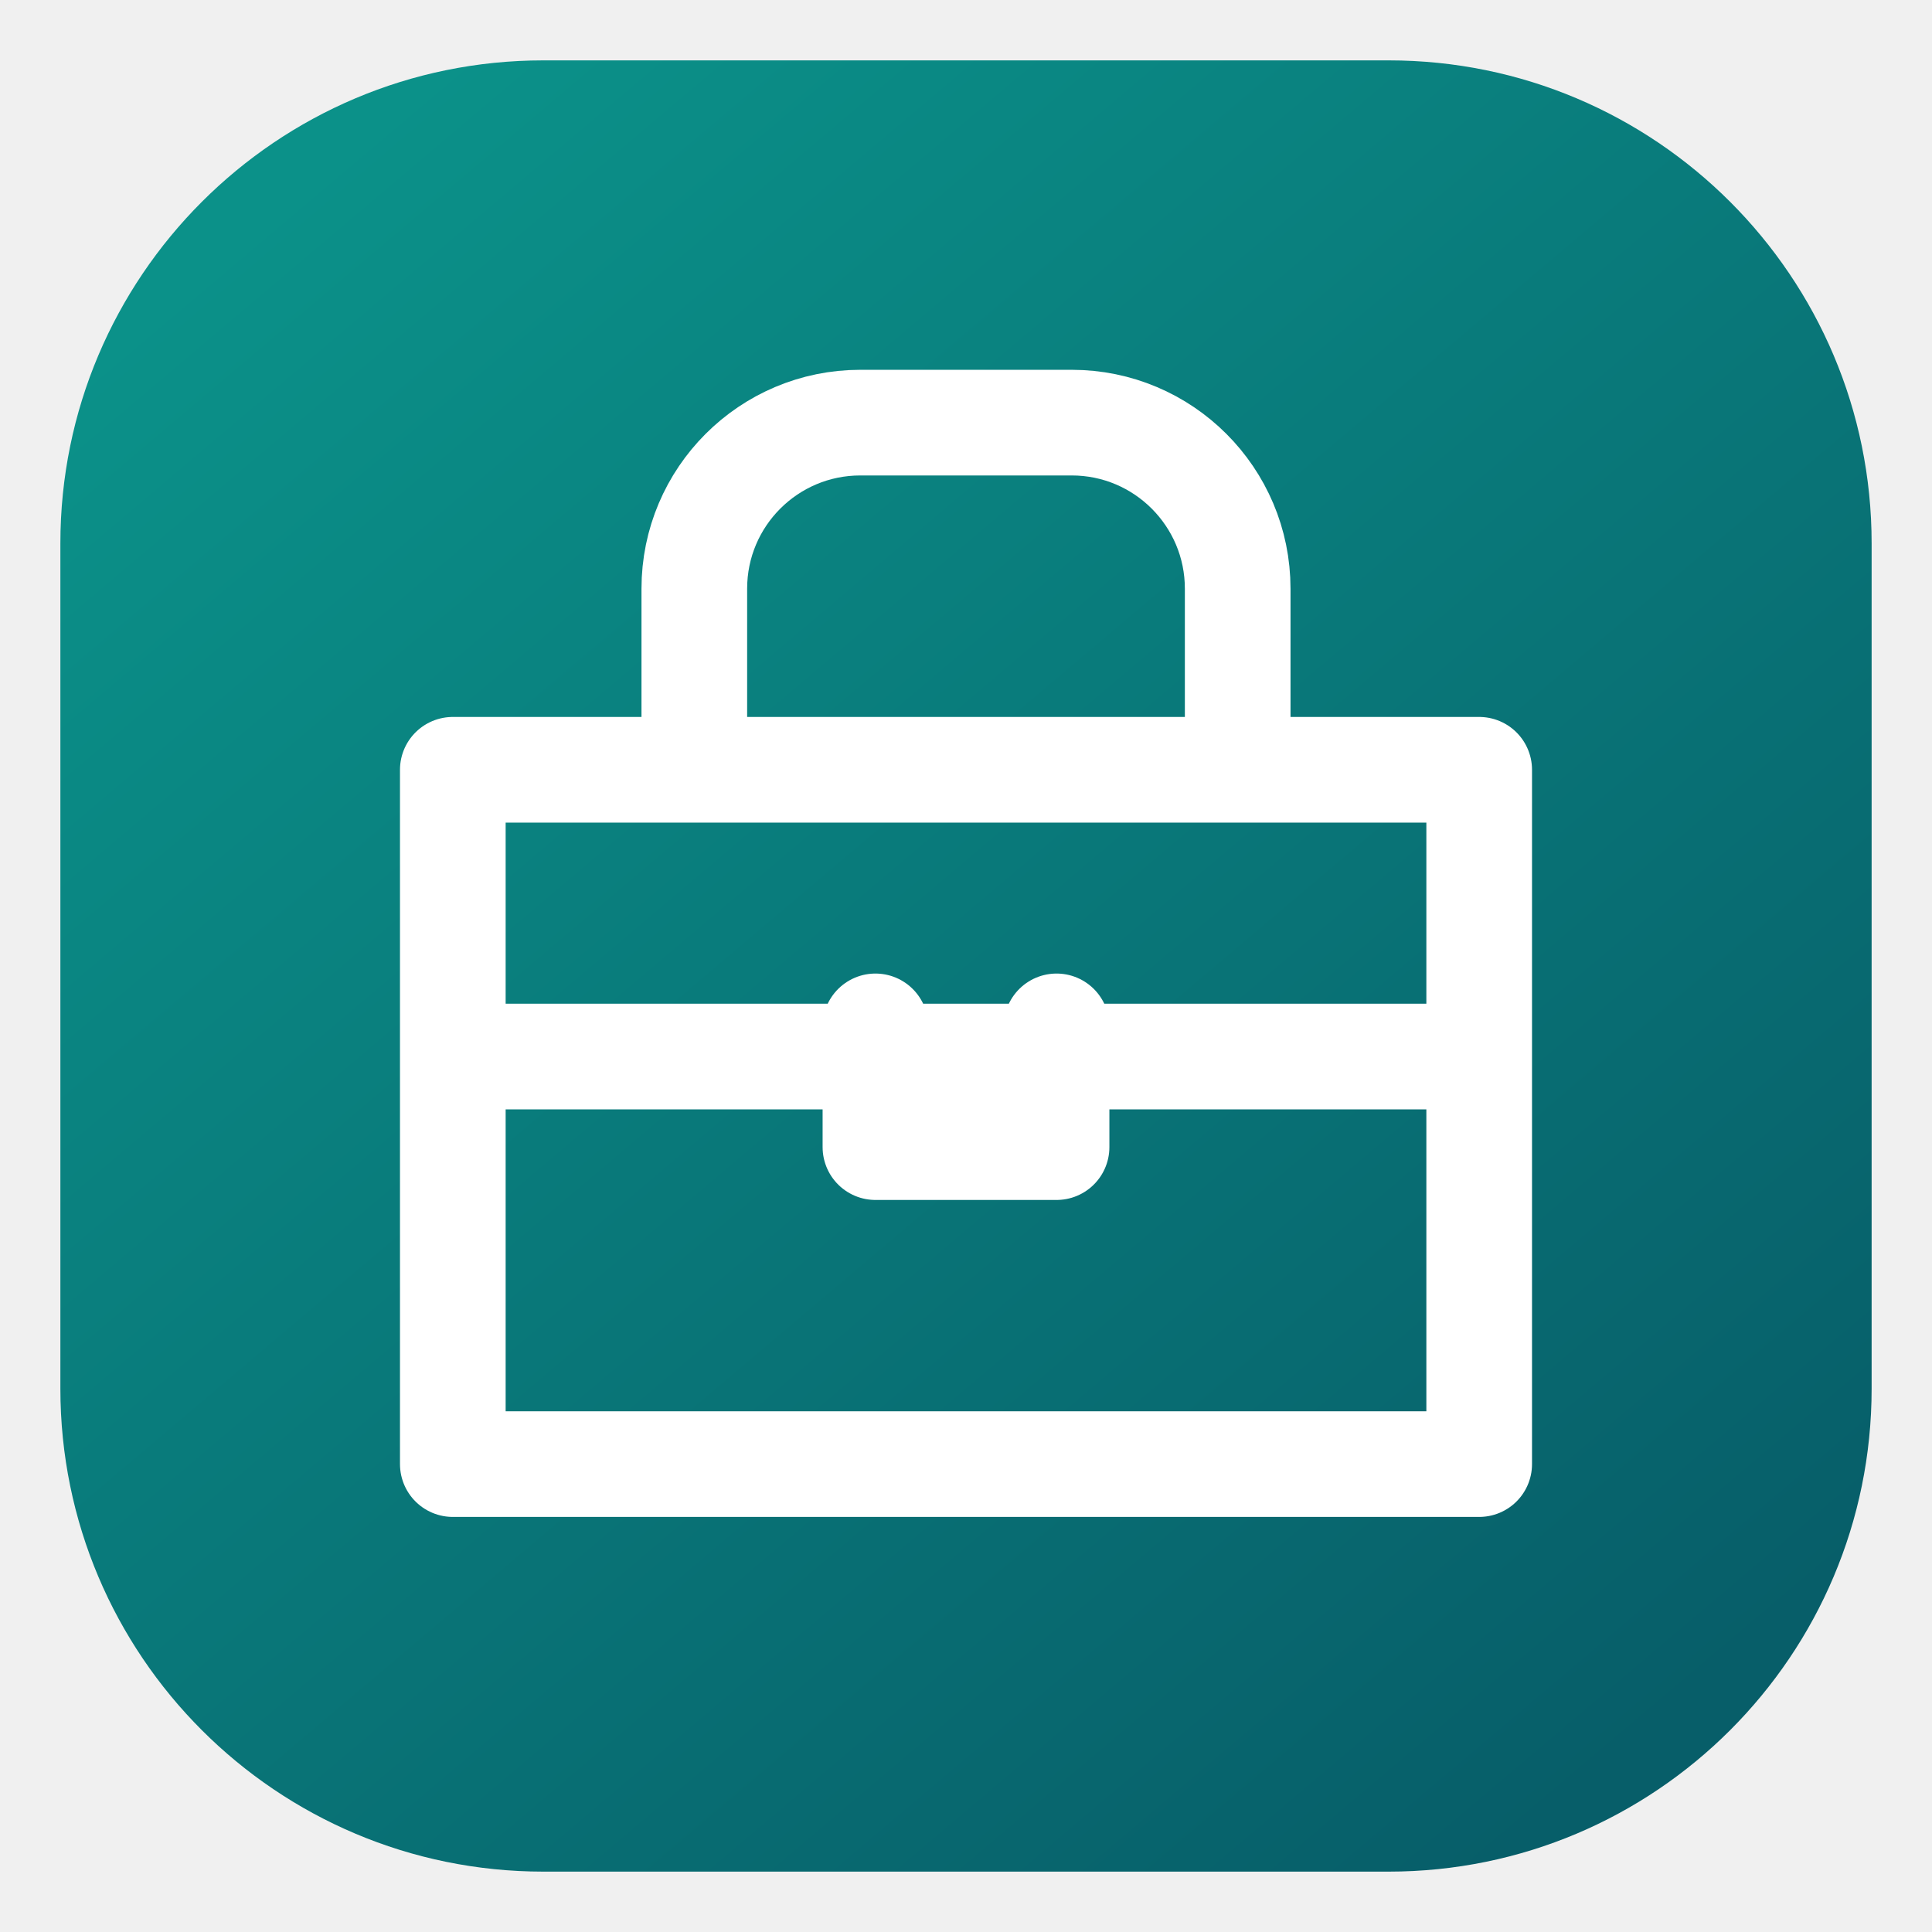
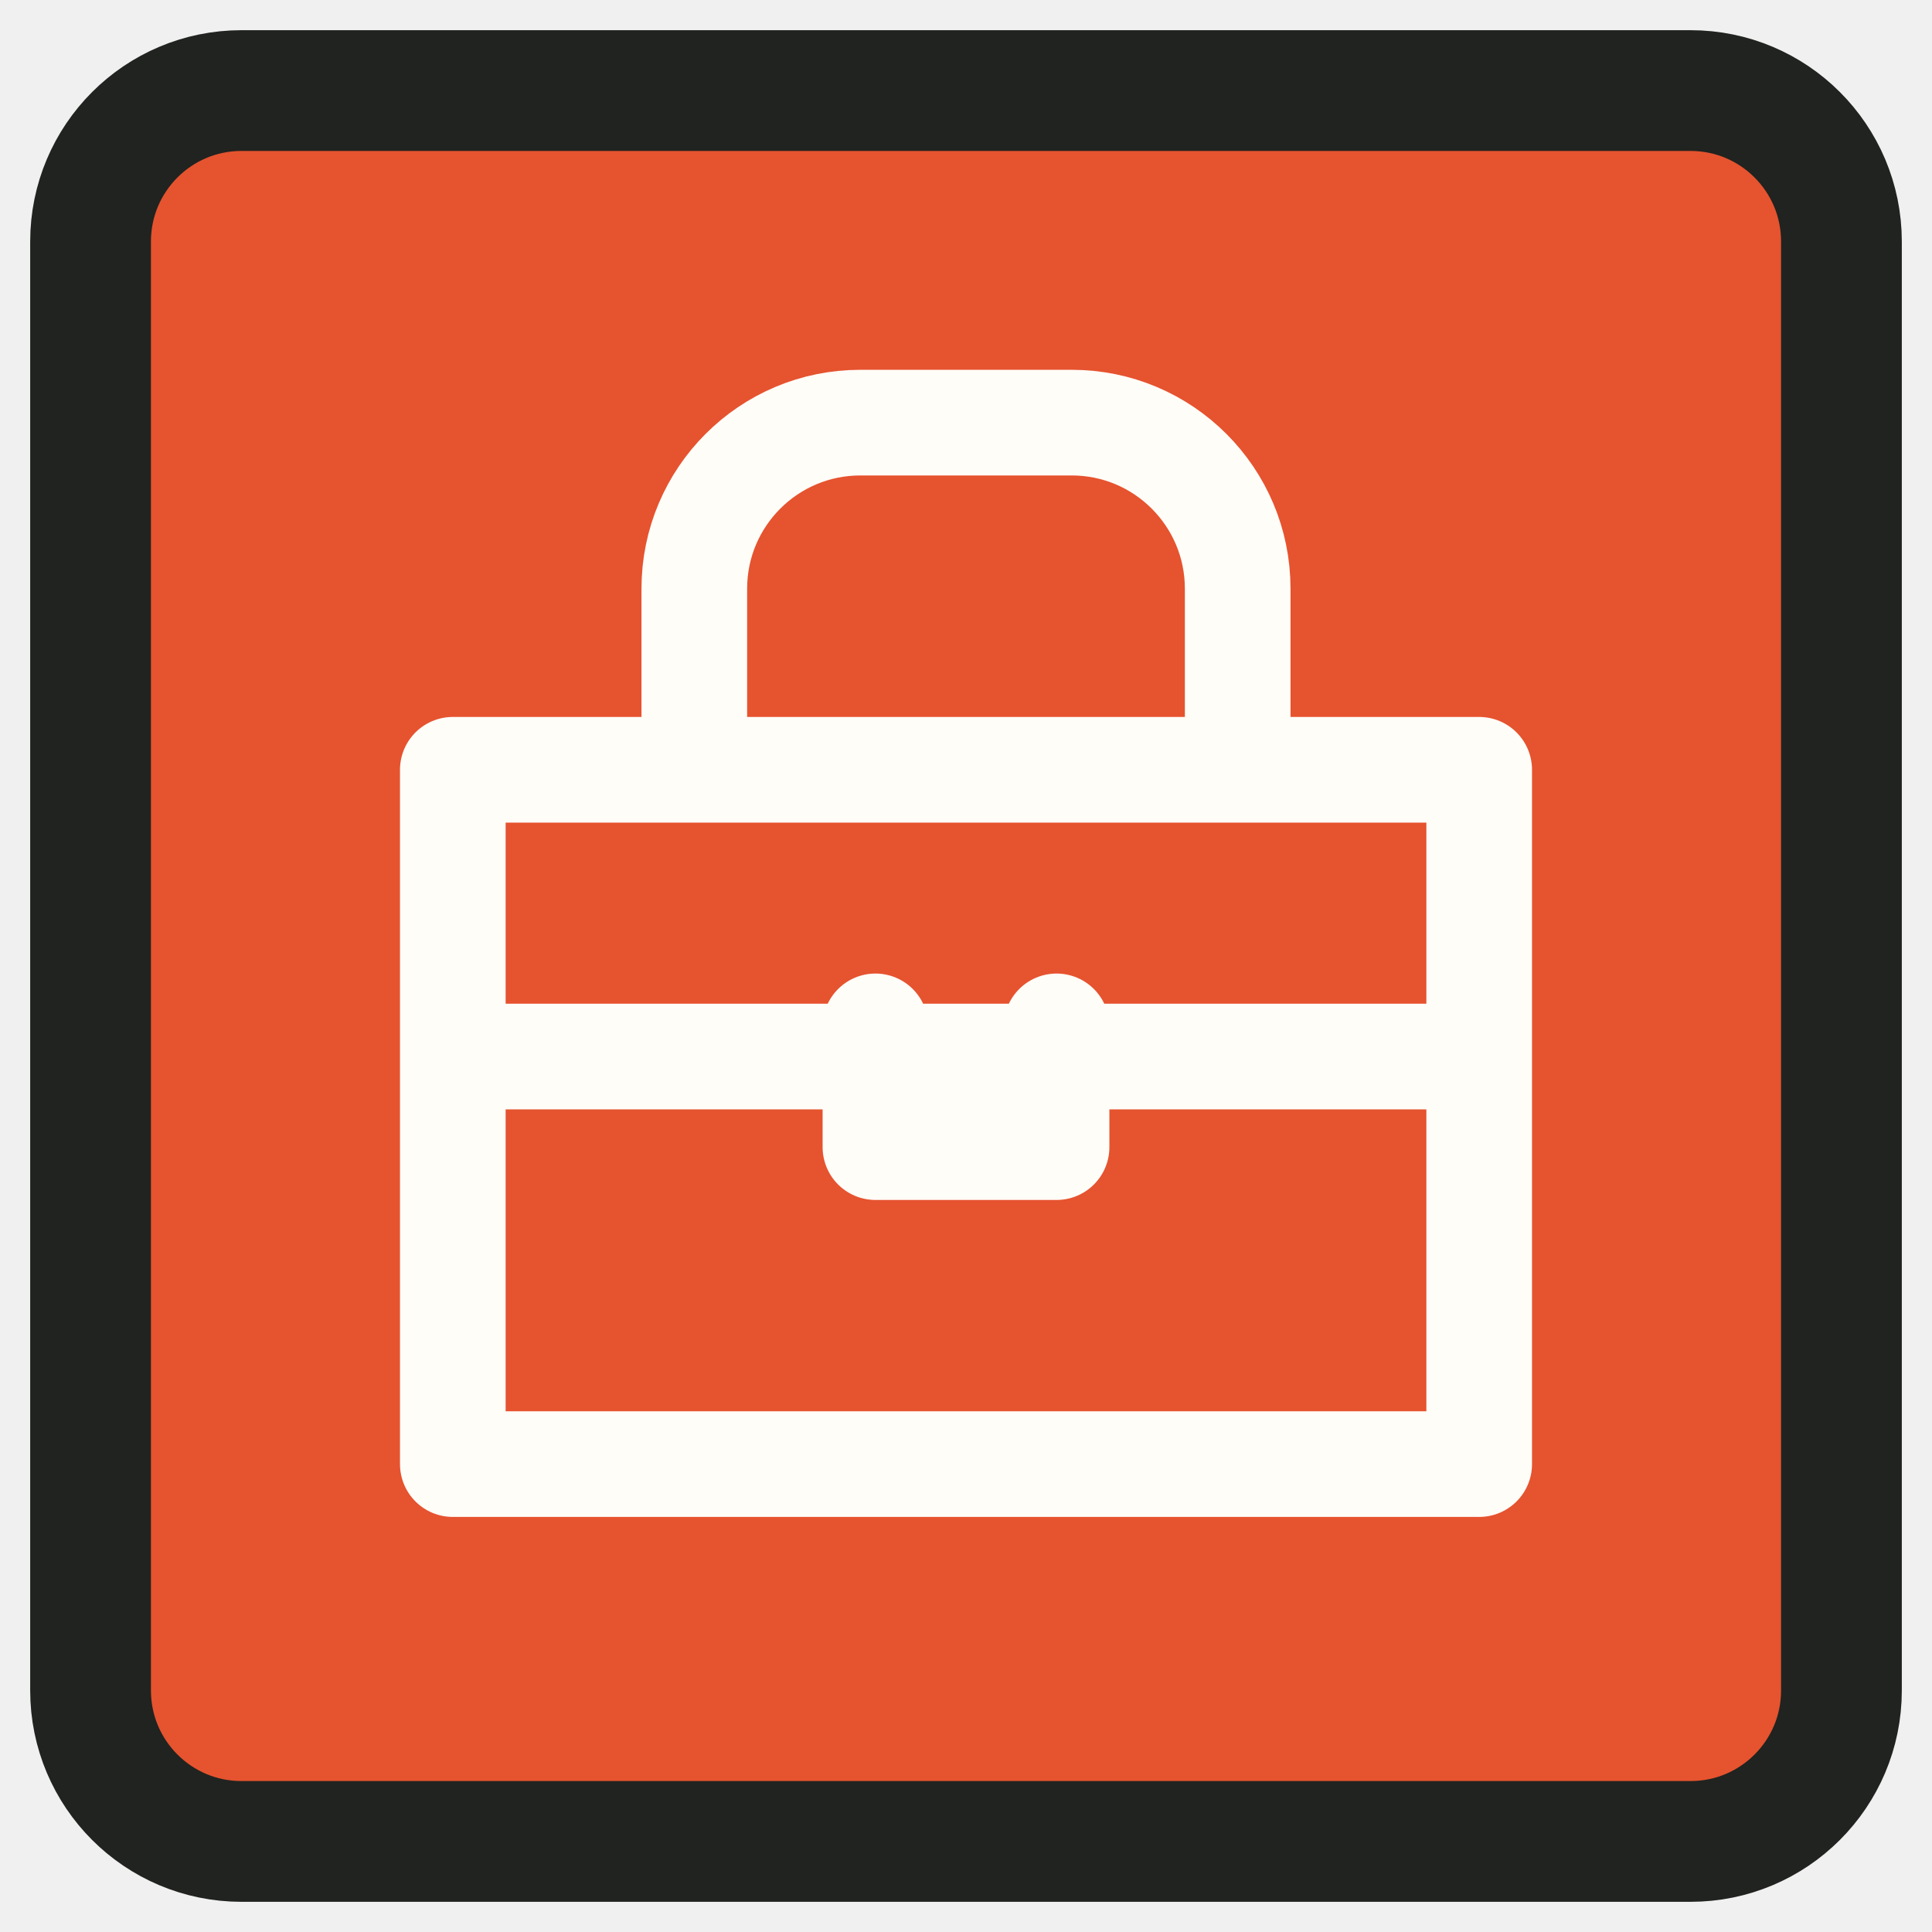
<svg xmlns="http://www.w3.org/2000/svg" viewBox="0 0 64 64">
-   <defs>
-     <linearGradient id="background" x1="10" y1="6" x2="54" y2="58" gradientUnits="userSpaceOnUse">
-       <stop stop-color="#0b9189" />
-       <stop offset="1" stop-color="#075e69" />
-     </linearGradient>
-   </defs>
-   <rect x="2" y="2" width="60" height="60" rx="16" fill="url(#background)" />
-   <path d="M23 24v-4.5a5.5 5.5 0 0 1 5.5-5.5h7a5.5 5.5 0 0 1 5.5 5.5V24M15 25.5h34v23H15zM15 35h34M29 34v4h6v-4" fill="none" stroke="#fff" stroke-width="3.5" stroke-linecap="round" stroke-linejoin="round" />
+   <rect x="3" y="3" width="58" height="58" rx="5" fill="#e6532f" stroke="#20231f" stroke-width="4" />
+   <path d="M23 24v-4.5a5.5 5.5 0 0 1 5.5-5.5h7a5.5 5.5 0 0 1 5.5 5.5V24M15 25.5h34v23H15zM15 35h34M29 34v4h6v-4" fill="none" stroke="#fffdf8" stroke-width="3.5" stroke-linecap="round" stroke-linejoin="round" />
</svg>
